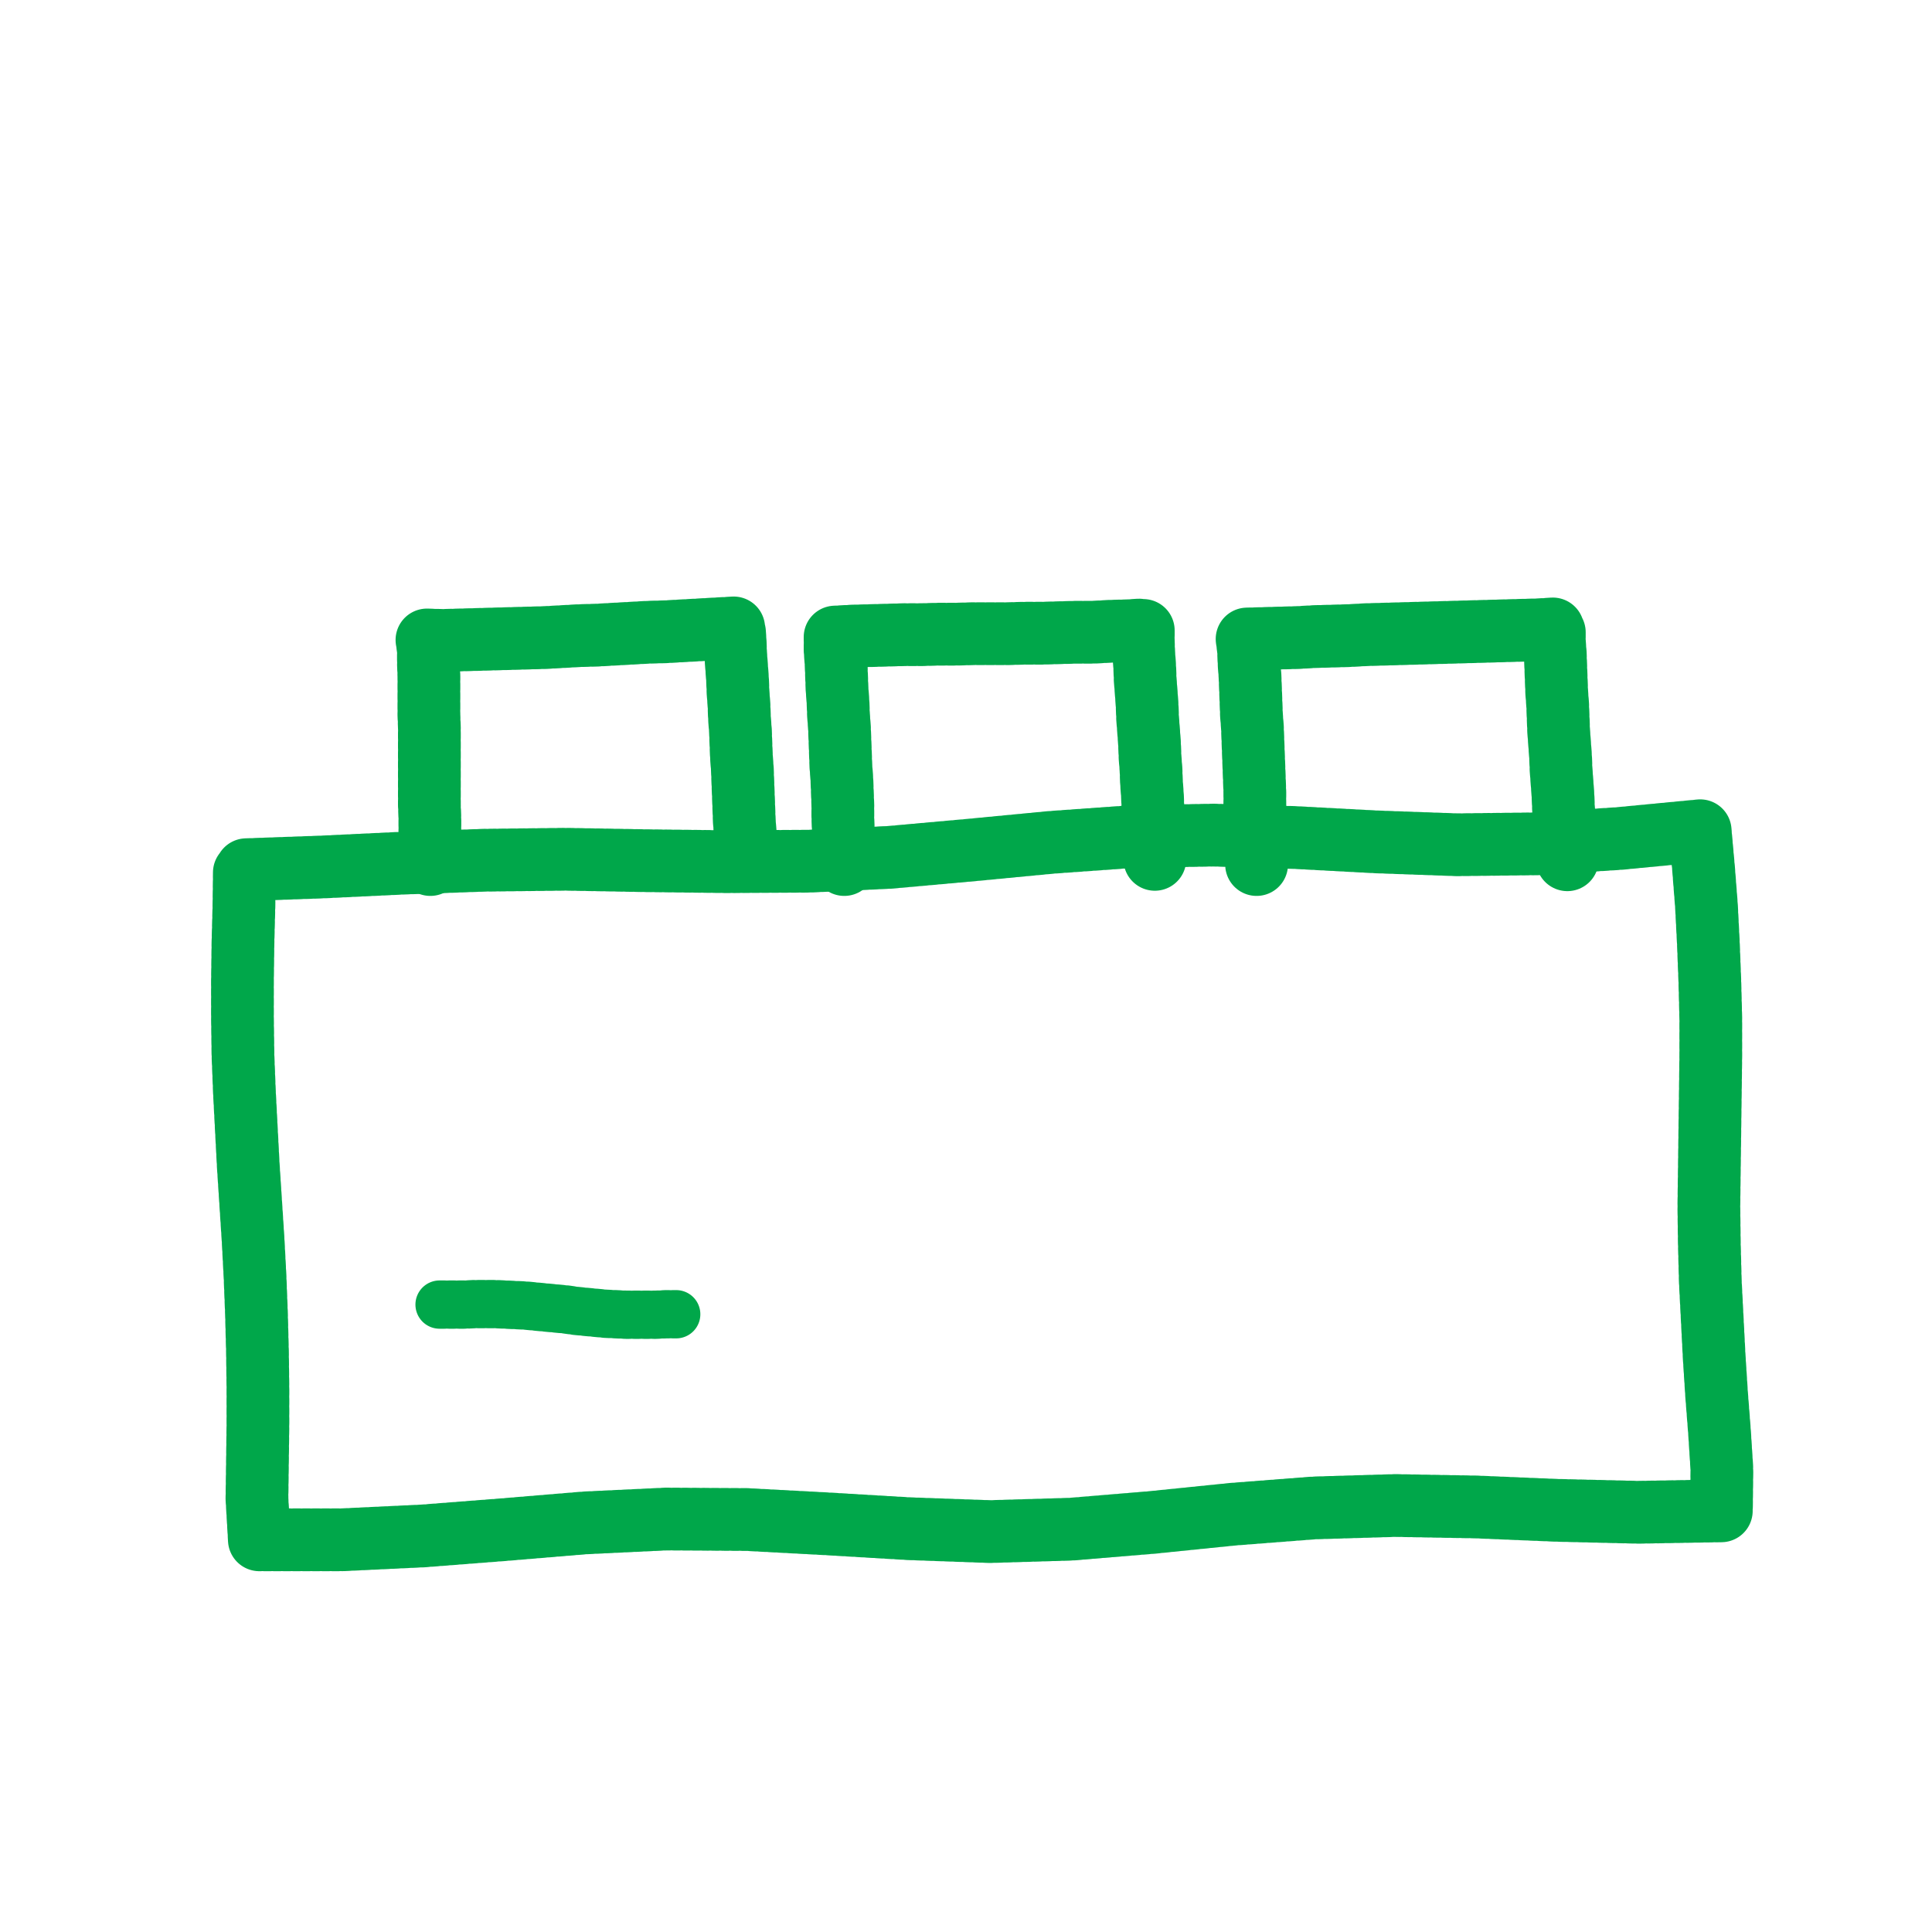
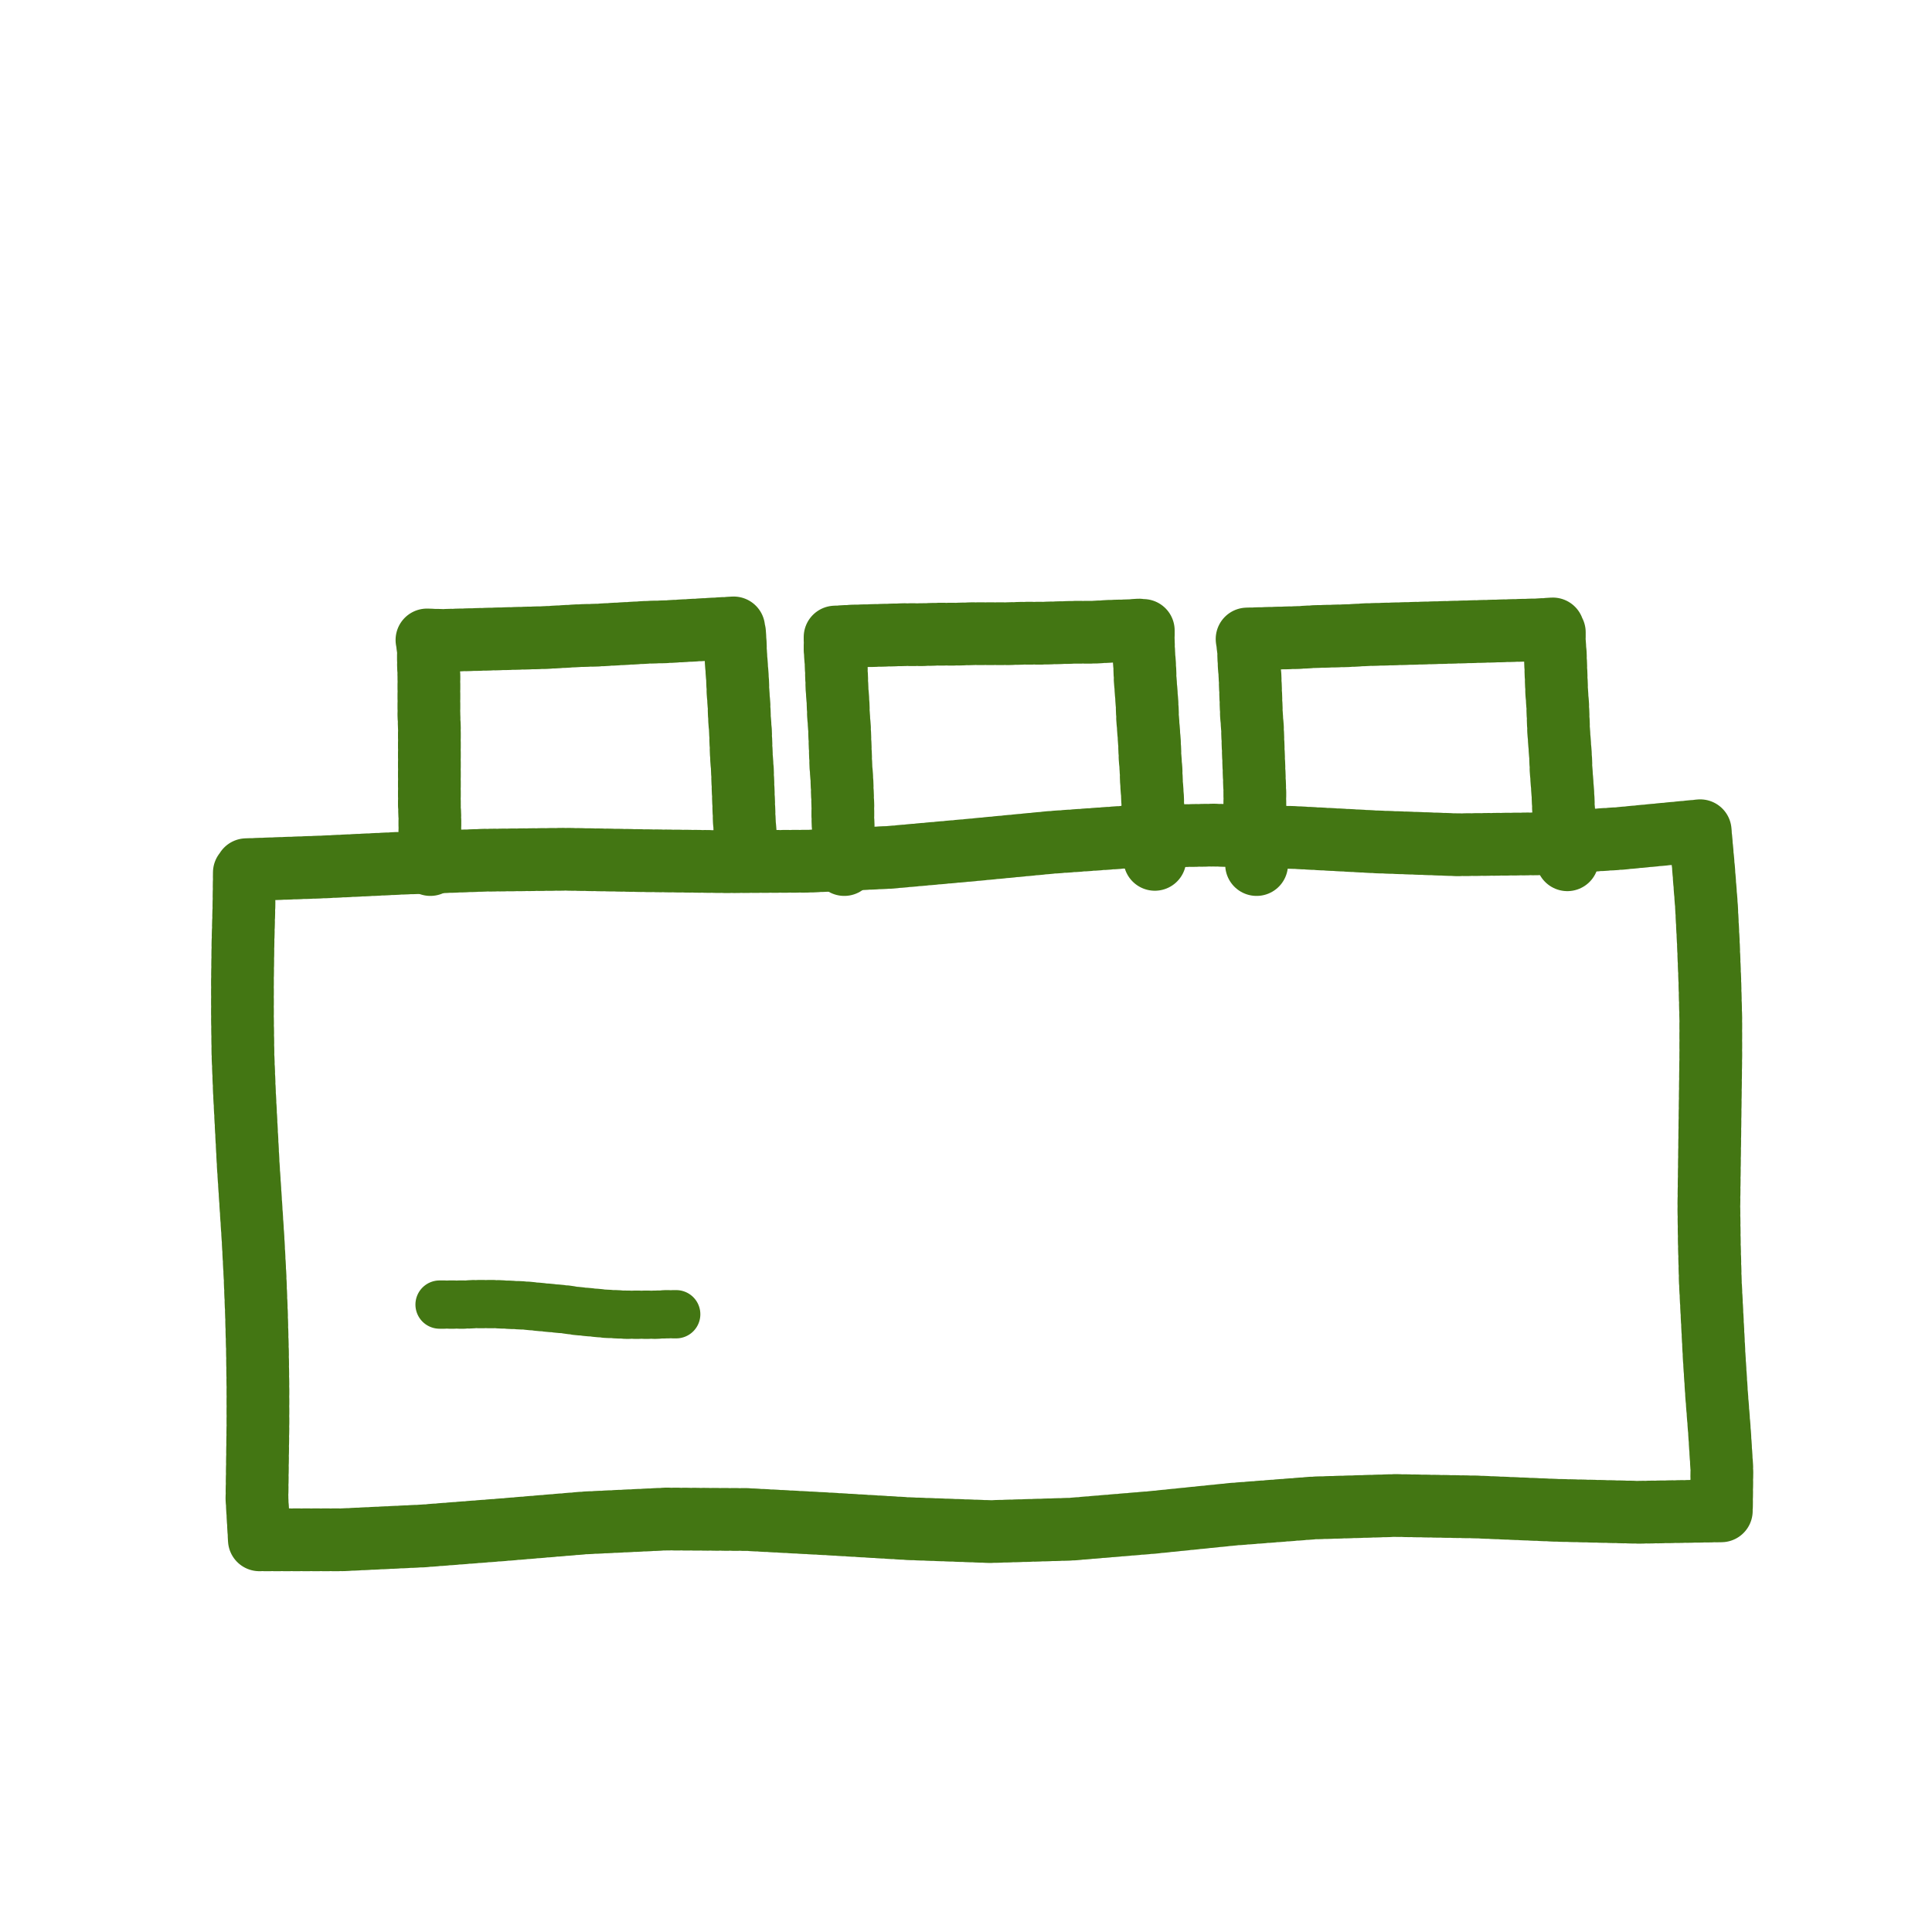
<svg xmlns="http://www.w3.org/2000/svg" width="400" height="400" viewBox="0 0 400 400">
  <style>.s{fill:none;stroke-linecap:round;stroke-linejoin:round;stroke-dasharray:1 1.02;stroke-dashoffset:1.01;animation:d linear forwards}@keyframes d{to{stroke-dashoffset:0}}.f{opacity:0;transform-box:fill-box;transform-origin:center;animation:p .24s cubic-bezier(.34,1.56,.64,1) forwards}@keyframes p{from{opacity:0;transform:scale(.2)}to{opacity:1;transform:scale(1)}}@media (prefers-reduced-motion:reduce){.s{animation:none;stroke-dashoffset:0}.f{animation:none;opacity:1}}</style>
-   <path class="s" pathLength="1" style="animation-duration:0.44s;animation-delay:0.00s" d="M50.0,180.1 L66.8,179.5 L83.5,178.7 L100.3,178.1 L117.1,177.9 L133.9,178.2 L150.7,178.4 L167.5,178.3 L184.3,177.5 L201.0,176.0 L217.7,174.4 L234.5,173.2 L251.3,172.9 L268.1,173.4 L284.9,174.3 L301.7,174.9 L318.5,174.7 L335.3,173.6 L352.0,172.0 L352.7,179.8 L353.3,187.5 L353.7,195.3 L354.0,203.1 L354.2,210.9 L354.2,218.6 L354.1,226.4 L354.0,234.2 L353.9,242.0 L353.8,249.8 L353.9,257.6 L354.1,265.3 L354.5,273.1 L354.9,280.9 L355.4,288.7 L356.0,296.4 L356.5,304.2 L356.4,312.8 L339.2,313.1 L322.4,312.7 L305.6,312.0 L288.9,311.7 L272.1,312.2 L255.3,313.5 L238.6,315.2 L221.8,316.6 L205.0,317.1 L188.2,316.5 L171.4,315.5 L154.6,314.6 L137.9,314.5 L121.1,315.3 L104.3,316.7 L87.6,318.0 L70.8,318.8 L53.7,318.8 L53.2,310.3 L53.3,302.7 L53.4,295.0 L53.4,287.3 L53.3,279.7 L53.1,272.0 L52.8,264.3 L52.4,256.7 L51.9,249.0 L51.4,241.3 L51.0,233.7 L50.6,226.0 L50.3,218.4 L50.2,210.7 L50.2,203.0 L50.3,195.3 L50.5,187.7 L50.6,180.0" stroke="#00A74A" stroke-width="13" />
-   <path class="s" pathLength="1" style="animation-duration:0.08s;animation-delay:0.40s" d="M89.1,180.0 L89.1,177.4 L89.0,174.7 L89.0,172.0 L89.0,169.4 L88.9,166.7 L88.9,164.0 L88.9,161.3 L88.9,158.7 L88.9,156.0 L88.9,153.3 L88.9,150.7 L88.8,148.0 L88.8,145.3 L88.8,142.7 L88.8,140.0 L88.7,137.3 L88.7,134.6 L88.4,132.5 L91.6,132.6 L95.1,132.5 L98.7,132.4 L102.2,132.3 L105.8,132.2 L109.4,132.1 L112.9,132.0 L116.5,131.8 L120.0,131.6 L123.6,131.5 L127.1,131.3 L130.7,131.1 L134.2,130.9 L137.8,130.8 L141.3,130.6 L144.9,130.4 L148.4,130.2 L152.0,130.0 L152.2,132.7 L152.3,135.3 L152.5,138.0 L152.7,140.7 L152.8,143.3 L153.0,146.0 L153.1,148.7 L153.3,151.3 L153.4,154.0 L153.5,156.6 L153.7,159.3 L153.8,162.0 L153.9,164.6 L154.0,167.3 L154.1,170.0 L154.3,172.6 L154.4,175.3 L154.5,178.0" stroke="#00A74A" stroke-width="13" />
-   <path class="s" pathLength="1" style="animation-duration:0.08s;animation-delay:0.48s" d="M174.8,180.0 L174.8,177.3 L174.7,174.7 L174.6,172.0 L174.5,169.3 L174.5,166.7 L174.4,164.0 L174.3,161.3 L174.1,158.7 L174.0,156.0 L173.9,153.3 L173.8,150.7 L173.6,148.0 L173.5,145.3 L173.3,142.7 L173.2,140.0 L173.1,137.3 L172.9,134.7 L172.9,131.9 L176.5,131.7 L180.1,131.6 L183.7,131.5 L187.2,131.4 L190.8,131.4 L194.3,131.3 L197.9,131.3 L201.4,131.2 L205.0,131.2 L208.6,131.2 L212.1,131.1 L215.7,131.1 L219.2,131.0 L222.8,130.9 L226.3,130.9 L229.9,130.7 L233.5,130.6 L236.7,130.4 L236.7,132.7 L236.8,135.3 L237.0,138.0 L237.1,140.7 L237.3,143.3 L237.5,146.0 L237.6,148.7 L237.8,151.3 L238.0,154.0 L238.1,156.7 L238.3,159.3 L238.4,162.0 L238.6,164.7 L238.7,167.3 L238.8,170.0 L238.9,172.7 L239.0,175.3 L239.1,178.0" stroke="#00A74A" stroke-width="13" />
-   <path class="s" pathLength="1" style="animation-duration:0.08s;animation-delay:0.55s" d="M260.2,180.0 L260.1,177.3 L260.1,174.7 L260.0,172.0 L259.9,169.3 L259.8,166.6 L259.8,164.0 L259.7,161.3 L259.6,158.6 L259.5,156.0 L259.4,153.3 L259.3,150.6 L259.1,148.0 L259.0,145.3 L258.9,142.6 L258.8,140.0 L258.6,137.3 L258.5,134.6 L258.2,132.3 L261.6,132.2 L265.1,132.1 L268.7,132.0 L272.2,131.8 L275.8,131.7 L279.3,131.6 L282.9,131.4 L286.5,131.3 L290.0,131.2 L293.6,131.1 L297.1,131.0 L300.7,130.9 L304.2,130.8 L307.8,130.7 L311.3,130.6 L314.9,130.5 L318.5,130.4 L321.8,130.2 L321.8,132.7 L322.0,135.3 L322.1,138.0 L322.2,140.7 L322.3,143.3 L322.5,146.0 L322.6,148.7 L322.7,151.3 L322.9,154.0 L323.1,156.7 L323.2,159.3 L323.4,162.0 L323.6,164.7 L323.7,167.3 L323.9,170.0 L324.1,172.7 L324.3,175.3 L324.5,178.0" stroke="#00A74A" stroke-width="13" />
-   <path class="s" pathLength="1" style="animation-duration:0.05s;animation-delay:0.62s" d="M90.0,270.1 L92.1,270.1 L94.2,270.1 L96.3,270.1 L98.3,270.0 L100.4,270.0 L102.5,270.0 L104.6,270.1 L106.7,270.2 L108.8,270.3 L110.8,270.5 L112.9,270.7 L115.0,270.9 L117.1,271.1 L119.2,271.4 L121.2,271.6 L123.3,271.8 L125.4,272.0 L127.5,272.1 L129.6,272.2 L131.6,272.2 L133.7,272.2 L135.8,272.2 L137.9,272.1 L140.0,272.1" stroke="#00A74A" stroke-width="10" />
+   <path class="s" pathLength="1" style="animation-duration:0.44s;animation-delay:0.00s" d="M50.0,180.1 L66.8,179.5 L83.5,178.7 L100.3,178.1 L117.1,177.9 L133.9,178.2 L150.7,178.4 L167.5,178.3 L184.3,177.5 L201.0,176.0 L217.7,174.4 L234.5,173.2 L251.3,172.9 L268.1,173.4 L284.9,174.3 L301.7,174.9 L318.5,174.7 L335.3,173.6 L352.0,172.0 L352.7,179.8 L353.3,187.5 L353.7,195.3 L354.0,203.1 L354.2,210.9 L354.2,218.6 L354.1,226.4 L354.0,234.2 L353.9,242.0 L353.8,249.8 L353.9,257.6 L354.1,265.3 L354.5,273.1 L354.9,280.9 L355.4,288.7 L356.0,296.4 L356.5,304.2 L356.4,312.8 L339.2,313.1 L322.4,312.7 L305.6,312.0 L288.9,311.7 L272.1,312.2 L255.3,313.5 L238.6,315.2 L221.8,316.6 L205.0,317.1 L188.2,316.5 L171.4,315.5 L154.6,314.6 L137.9,314.5 L121.1,315.3 L104.3,316.7 L87.6,318.0 L70.8,318.8 L53.7,318.8 L53.2,310.3 L53.3,302.7 L53.4,295.0 L53.4,287.3 L53.3,279.7 L53.1,272.0 L52.8,264.3 L52.4,256.7 L51.9,249.0 L51.4,241.3 L51.0,233.7 L50.6,226.0 L50.3,218.4 L50.2,210.7 L50.2,203.0 L50.3,195.3 L50.5,187.7 L50.6,180.0" stroke="#437613" stroke-width="13" />
+   <path class="s" pathLength="1" style="animation-duration:0.08s;animation-delay:0.40s" d="M89.1,180.0 L89.1,177.4 L89.0,174.7 L89.0,172.0 L89.0,169.4 L88.9,166.7 L88.9,164.0 L88.9,161.3 L88.9,158.7 L88.9,156.0 L88.9,153.3 L88.9,150.7 L88.8,148.0 L88.8,145.3 L88.8,142.7 L88.8,140.0 L88.7,137.3 L88.7,134.6 L88.4,132.5 L91.6,132.6 L95.1,132.5 L98.7,132.4 L102.2,132.3 L105.8,132.2 L109.4,132.1 L112.9,132.0 L116.5,131.8 L120.0,131.6 L123.6,131.5 L127.1,131.3 L130.7,131.1 L134.2,130.9 L137.8,130.8 L141.3,130.6 L144.9,130.4 L148.4,130.2 L152.0,130.0 L152.2,132.7 L152.3,135.3 L152.5,138.0 L152.7,140.7 L152.8,143.3 L153.0,146.0 L153.1,148.7 L153.3,151.3 L153.4,154.0 L153.5,156.6 L153.7,159.3 L153.8,162.0 L153.9,164.6 L154.0,167.3 L154.1,170.0 L154.3,172.6 L154.4,175.3 L154.5,178.0" stroke="#437613" stroke-width="13" />
+   <path class="s" pathLength="1" style="animation-duration:0.08s;animation-delay:0.48s" d="M174.8,180.0 L174.8,177.3 L174.7,174.7 L174.6,172.0 L174.5,169.3 L174.5,166.7 L174.4,164.0 L174.3,161.3 L174.1,158.7 L174.0,156.0 L173.9,153.3 L173.8,150.7 L173.6,148.0 L173.5,145.3 L173.3,142.7 L173.2,140.0 L173.1,137.3 L172.9,134.7 L172.9,131.9 L176.5,131.7 L180.1,131.6 L183.7,131.5 L187.2,131.4 L190.8,131.4 L194.3,131.3 L197.9,131.3 L201.4,131.2 L205.0,131.2 L208.6,131.2 L212.1,131.1 L215.7,131.1 L219.2,131.0 L222.8,130.9 L226.3,130.9 L229.9,130.7 L233.5,130.6 L236.7,130.4 L236.7,132.7 L236.8,135.3 L237.0,138.0 L237.1,140.7 L237.3,143.3 L237.5,146.0 L237.6,148.7 L237.8,151.3 L238.0,154.0 L238.1,156.7 L238.3,159.3 L238.4,162.0 L238.6,164.7 L238.7,167.3 L238.8,170.0 L238.9,172.7 L239.0,175.3 L239.1,178.0" stroke="#437613" stroke-width="13" />
+   <path class="s" pathLength="1" style="animation-duration:0.08s;animation-delay:0.55s" d="M260.2,180.0 L260.1,177.3 L260.1,174.7 L260.0,172.0 L259.9,169.3 L259.8,166.6 L259.8,164.0 L259.7,161.3 L259.6,158.6 L259.5,156.0 L259.4,153.3 L259.3,150.6 L259.1,148.0 L259.0,145.3 L258.9,142.6 L258.8,140.0 L258.6,137.3 L258.5,134.6 L258.2,132.3 L261.6,132.2 L265.1,132.1 L268.7,132.0 L272.2,131.8 L275.8,131.7 L279.3,131.6 L282.9,131.4 L286.5,131.3 L290.0,131.2 L293.6,131.1 L297.1,131.0 L300.7,130.9 L304.2,130.8 L307.8,130.7 L311.3,130.6 L314.9,130.5 L318.5,130.4 L321.8,130.2 L321.8,132.7 L322.0,135.3 L322.1,138.0 L322.2,140.7 L322.3,143.3 L322.5,146.0 L322.6,148.7 L322.7,151.3 L322.9,154.0 L323.1,156.7 L323.2,159.3 L323.4,162.0 L323.6,164.7 L323.7,167.3 L323.9,170.0 L324.1,172.7 L324.3,175.3 L324.5,178.0" stroke="#437613" stroke-width="13" />
+   <path class="s" pathLength="1" style="animation-duration:0.05s;animation-delay:0.62s" d="M90.0,270.1 L92.1,270.1 L94.2,270.1 L96.3,270.1 L98.3,270.0 L100.4,270.0 L102.5,270.0 L104.6,270.1 L106.7,270.2 L108.8,270.3 L110.8,270.5 L112.9,270.7 L115.0,270.9 L117.1,271.1 L119.2,271.4 L121.2,271.6 L123.3,271.8 L125.4,272.0 L127.5,272.1 L129.6,272.2 L131.6,272.2 L133.7,272.2 L135.8,272.2 L137.9,272.1 L140.0,272.1" stroke="#437613" stroke-width="10" />
</svg>
